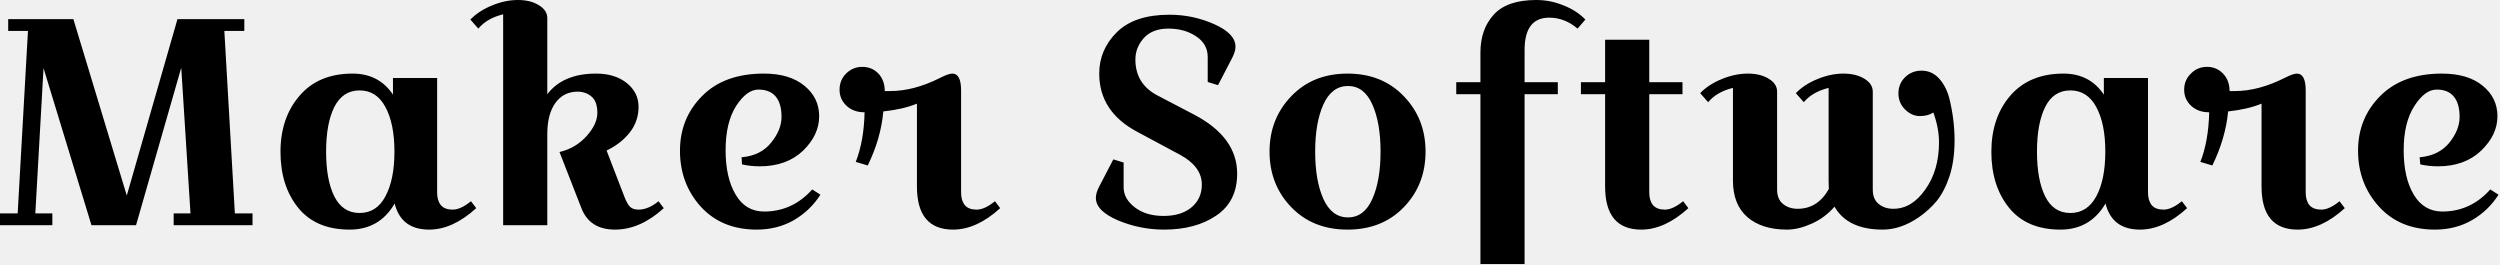
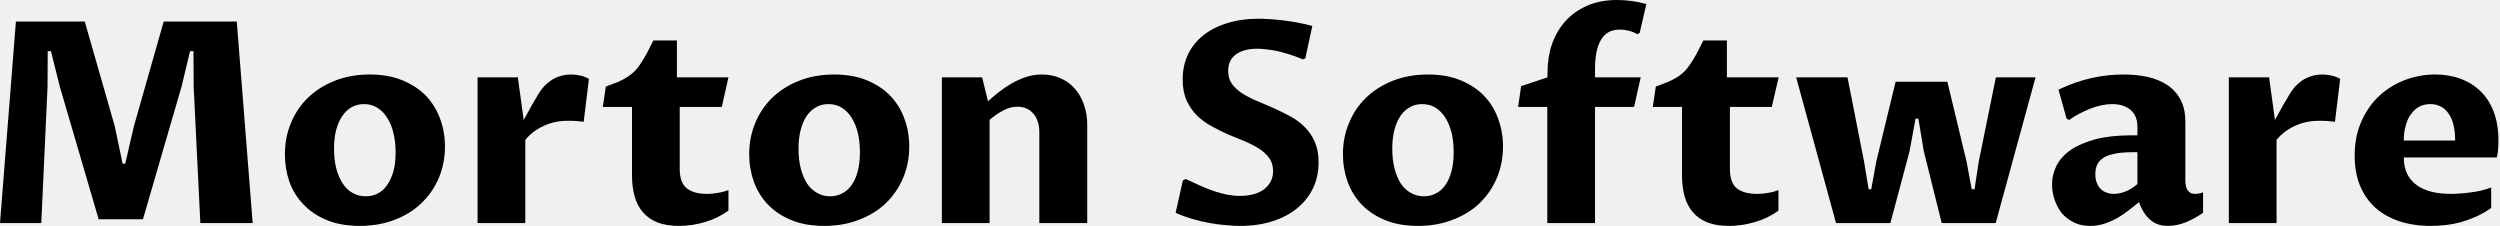
- <svg xmlns="http://www.w3.org/2000/svg" width="568" height="60" viewBox="0 0 568 60" fill="none">
-   <g clip-path="url(#clip0_751_47)">
-     <path d="M6.354 7.022H1.863V4.347H16.672L28.806 44.427L40.319 4.347H55.51V7.022H50.971L53.36 48.487H57.373V51.162H39.459V48.487H43.28L41.178 15.382L30.908 51.162H20.78L9.889 15.478L8.025 48.487H11.895V51.162H0V48.487H4.013L6.354 7.022ZM89.283 17.723H99.315V43.758C99.315 44.968 99.602 45.924 100.175 46.624C100.748 47.293 101.64 47.627 102.85 47.627C104.061 47.627 105.446 46.99 107.006 45.717L108.201 47.293C104.634 50.541 101.067 52.166 97.5 52.166C93.264 52.166 90.653 50.191 89.666 46.242C87.373 50.191 83.965 52.166 79.443 52.166C74.315 52.166 70.414 50.51 67.739 47.197C65.064 43.885 63.726 39.65 63.726 34.49C63.726 29.331 65.175 25.08 68.073 21.736C70.939 18.392 74.952 16.72 80.112 16.72C84.092 16.72 87.15 18.312 89.283 21.497V17.723ZM75.955 24.315C74.713 26.799 74.092 30.175 74.092 34.443C74.092 38.742 74.713 42.134 75.955 44.618C77.229 47.134 79.14 48.392 81.688 48.392C84.267 48.392 86.226 47.134 87.564 44.618C88.933 42.07 89.618 38.678 89.618 34.443C89.618 30.207 88.933 26.831 87.564 24.315C86.226 21.799 84.267 20.541 81.688 20.541C79.14 20.541 77.229 21.799 75.955 24.315ZM124.347 4.108V21.401C126.736 18.28 130.43 16.72 135.43 16.72C138.296 16.72 140.621 17.436 142.404 18.869C144.188 20.302 145.08 22.102 145.08 24.267C145.08 26.433 144.427 28.36 143.121 30.048C141.815 31.736 140.048 33.121 137.818 34.204L141.831 44.618C142.277 45.796 142.723 46.592 143.169 47.006C143.615 47.42 144.252 47.627 145.08 47.627C146.545 47.627 148.057 46.99 149.618 45.717L150.812 47.293C147.245 50.541 143.551 52.166 139.729 52.166C135.939 52.166 133.408 50.573 132.134 47.389L127.118 34.538C129.57 33.965 131.624 32.755 133.28 30.908C134.904 29.092 135.717 27.341 135.717 25.653C135.717 23.933 135.287 22.707 134.427 21.974C133.567 21.21 132.5 20.828 131.226 20.828C129.092 20.828 127.404 21.688 126.162 23.408C124.952 25.127 124.347 27.468 124.347 30.43V51.162H114.315V3.248C111.863 3.853 109.984 4.936 108.678 6.497L106.863 4.443C108.169 3.105 109.809 2.038 111.783 1.242C113.758 0.414 115.717 0 117.659 0C119.602 0 121.194 0.398 122.436 1.194C123.71 1.959 124.347 2.93 124.347 4.108ZM168.487 35.733C171.385 35.478 173.615 34.379 175.175 32.436C176.768 30.494 177.564 28.535 177.564 26.561C177.564 24.554 177.134 23.026 176.274 21.974C175.382 20.892 174.061 20.35 172.309 20.35C170.557 20.35 168.869 21.592 167.245 24.076C165.653 26.592 164.857 29.936 164.857 34.108C164.857 38.312 165.621 41.688 167.15 44.236C168.647 46.783 170.796 48.057 173.599 48.057C177.898 48.057 181.545 46.385 184.538 43.041L186.401 44.236C184.873 46.624 182.866 48.551 180.382 50.016C177.866 51.449 175.048 52.166 171.927 52.166C166.64 52.166 162.404 50.43 159.22 46.959C156.067 43.455 154.49 39.22 154.49 34.252C154.49 29.315 156.178 25.159 159.554 21.783C162.898 18.408 167.564 16.72 173.551 16.72C177.468 16.72 180.541 17.643 182.771 19.49C185 21.306 186.115 23.615 186.115 26.417C186.115 29.252 184.889 31.863 182.436 34.252C179.952 36.608 176.672 37.787 172.596 37.787C171.226 37.787 169.889 37.643 168.583 37.357L168.487 35.733ZM216.354 16.72C217.691 16.72 218.36 17.994 218.36 20.541V43.758C218.36 44.968 218.646 45.924 219.22 46.624C219.793 47.293 220.685 47.627 221.895 47.627C223.105 47.627 224.49 46.99 226.051 45.717L227.245 47.293C223.678 50.541 220.111 52.166 216.545 52.166C211.067 52.166 208.328 48.901 208.328 42.373V23.551C206.226 24.411 203.678 25 200.685 25.319C200.334 29.395 199.156 33.487 197.15 37.596L194.427 36.783C195.669 33.631 196.338 29.873 196.433 25.51C194.745 25.51 193.376 25.016 192.325 24.029C191.274 23.041 190.748 21.831 190.748 20.398C190.748 18.933 191.242 17.707 192.229 16.72C193.248 15.701 194.475 15.191 195.908 15.191C197.373 15.191 198.599 15.701 199.586 16.72C200.541 17.771 201.019 19.092 201.019 20.685H202.309C205.844 20.685 209.586 19.698 213.535 17.723C214.841 17.054 215.78 16.72 216.354 16.72ZM255.287 36.927V42.564C255.287 44.283 256.131 45.796 257.818 47.102C259.506 48.408 261.688 49.06 264.363 49.06C267.038 49.06 269.156 48.408 270.717 47.102C272.277 45.796 273.057 44.076 273.057 41.943C273.057 39.236 271.433 36.99 268.185 35.207L258.296 29.904C252.596 26.847 249.745 22.452 249.745 16.72C249.745 13.089 251.083 9.952 253.758 7.309C256.433 4.666 260.414 3.344 265.701 3.344C269.268 3.344 272.659 4.061 275.876 5.494C279.092 6.927 280.701 8.631 280.701 10.605C280.701 11.338 280.446 12.197 279.936 13.185L276.736 19.347L274.395 18.631V12.994C274.395 10.987 273.519 9.411 271.768 8.264C270.016 7.086 267.914 6.497 265.462 6.497C263.041 6.497 261.178 7.213 259.873 8.646C258.599 10.08 257.962 11.704 257.962 13.519C257.962 17.181 259.602 19.889 262.882 21.64L271.385 26.083C277.85 29.49 281.083 33.949 281.083 39.459C281.083 43.662 279.506 46.831 276.354 48.965C273.232 51.099 269.268 52.166 264.459 52.166C260.828 52.166 257.341 51.465 253.997 50.064C250.653 48.631 248.981 46.927 248.981 44.952C248.981 44.188 249.236 43.328 249.745 42.373L252.946 36.21L255.287 36.927ZM293.36 47.054C290.08 43.647 288.439 39.443 288.439 34.443C288.439 29.474 290.08 25.287 293.36 21.879C296.64 18.439 300.908 16.72 306.162 16.72C311.417 16.72 315.685 18.439 318.965 21.879C322.245 25.287 323.885 29.474 323.885 34.443C323.885 39.443 322.245 43.647 318.965 47.054C315.685 50.462 311.417 52.166 306.162 52.166C300.908 52.166 296.64 50.462 293.36 47.054ZM300.669 23.742C299.427 26.513 298.806 30.08 298.806 34.443C298.806 38.838 299.427 42.42 300.669 45.191C301.943 47.994 303.806 49.395 306.258 49.395C308.71 49.395 310.557 47.994 311.799 45.191C313.041 42.42 313.662 38.838 313.662 34.443C313.662 30.08 313.041 26.513 311.799 23.742C310.557 20.939 308.71 19.538 306.258 19.538C303.806 19.538 301.943 20.939 300.669 23.742ZM336.354 21.401H330.86V18.678H336.354V11.943C336.354 8.408 337.357 5.541 339.363 3.344C341.369 1.115 344.602 0 349.061 0C351.226 0 353.296 0.414 355.271 1.242C357.277 2.038 358.917 3.105 360.191 4.443L358.424 6.497C356.481 4.841 354.331 4.013 351.975 4.013C348.248 4.013 346.385 6.465 346.385 11.369V18.678H353.933V21.401H346.385V60H336.354V21.401ZM364.682 21.401H359.188V18.678H364.682V9.029H374.713V18.678H382.261V21.401H374.713V43.758C374.713 44.968 375 45.924 375.573 46.624C376.178 47.293 377.07 47.627 378.248 47.627C379.459 47.627 380.844 46.99 382.404 45.717L383.599 47.293C380.032 50.541 376.465 52.166 372.898 52.166C367.42 52.166 364.682 48.901 364.682 42.373V21.401ZM425.494 20.828V43.089C425.494 44.522 425.939 45.605 426.831 46.338C427.723 47.07 428.838 47.436 430.175 47.436C432.978 47.436 435.398 45.971 437.436 43.041C439.506 40.143 440.541 36.576 440.541 32.341C440.541 30.175 440.111 27.914 439.252 25.557C438.455 26.099 437.436 26.369 436.194 26.369C434.952 26.369 433.822 25.86 432.803 24.841C431.815 23.854 431.322 22.643 431.322 21.21C431.322 19.777 431.815 18.567 432.803 17.58C433.822 16.561 435.08 16.051 436.576 16.051C438.105 16.051 439.411 16.624 440.494 17.771C441.576 18.917 442.373 20.43 442.882 22.309C443.678 25.557 444.076 28.742 444.076 31.863C444.076 34.984 443.694 37.707 442.93 40.032C442.166 42.325 441.194 44.204 440.016 45.669C438.806 47.102 437.436 48.344 435.908 49.395C433.201 51.242 430.478 52.166 427.739 52.166C422.452 52.166 418.806 50.43 416.799 46.959C415.334 48.647 413.599 49.936 411.592 50.828C409.586 51.72 407.723 52.166 406.003 52.166C402.213 52.166 399.22 51.226 397.022 49.347C394.825 47.436 393.726 44.666 393.726 41.035V19.968C391.274 20.573 389.395 21.656 388.089 23.217L386.274 21.162C387.58 19.825 389.22 18.758 391.194 17.962C393.201 17.134 395.175 16.72 397.118 16.72C399.029 16.72 400.621 17.118 401.895 17.914C403.137 18.678 403.758 19.65 403.758 20.828V43.089C403.758 44.522 404.204 45.605 405.096 46.338C405.987 47.07 407.102 47.436 408.439 47.436C411.465 47.436 413.822 45.94 415.51 42.946C415.478 42.564 415.462 41.927 415.462 41.035V19.968C413.01 20.573 411.131 21.656 409.825 23.217L408.01 21.162C409.315 19.825 410.955 18.758 412.93 17.962C414.936 17.134 416.895 16.72 418.806 16.72C420.748 16.72 422.357 17.118 423.631 17.914C424.873 18.678 425.494 19.65 425.494 20.828ZM477.994 17.723H488.025V43.758C488.025 44.968 488.312 45.924 488.885 46.624C489.459 47.293 490.35 47.627 491.561 47.627C492.771 47.627 494.156 46.99 495.717 45.717L496.911 47.293C493.344 50.541 489.777 52.166 486.21 52.166C481.975 52.166 479.363 50.191 478.376 46.242C476.051 50.191 472.643 52.166 468.153 52.166C463.025 52.166 459.124 50.51 456.449 47.197C453.774 43.885 452.436 39.65 452.436 34.49C452.436 29.331 453.869 25.08 456.736 21.736C459.634 18.392 463.662 16.72 468.822 16.72C472.803 16.72 475.86 18.312 477.994 21.497V17.723ZM464.666 24.315C463.424 26.799 462.803 30.175 462.803 34.443C462.803 38.742 463.424 42.134 464.666 44.618C465.908 47.134 467.818 48.392 470.398 48.392C472.946 48.392 474.904 47.134 476.274 44.618C477.643 42.07 478.328 38.678 478.328 34.443C478.328 30.207 477.643 26.831 476.274 24.315C474.904 21.799 472.946 20.541 470.398 20.541C467.818 20.541 465.908 21.799 464.666 24.315ZM521.847 16.72C523.185 16.72 523.854 17.994 523.854 20.541V43.758C523.854 44.968 524.14 45.924 524.713 46.624C525.318 47.293 526.21 47.627 527.389 47.627C528.599 47.627 529.984 46.99 531.545 45.717L532.739 47.293C529.172 50.541 525.605 52.166 522.038 52.166C516.561 52.166 513.822 48.901 513.822 42.373V23.551C511.72 24.411 509.188 25 506.226 25.319C505.844 29.395 504.65 33.487 502.643 37.596L499.92 36.783C501.162 33.631 501.831 29.873 501.927 25.51C500.239 25.51 498.869 25.016 497.818 24.029C496.768 23.041 496.242 21.831 496.242 20.398C496.242 18.933 496.752 17.707 497.771 16.72C498.758 15.701 499.984 15.191 501.449 15.191C502.882 15.191 504.092 15.701 505.08 16.72C506.067 17.771 506.561 19.092 506.561 20.685H507.803C511.338 20.685 515.08 19.698 519.029 17.723C520.334 17.054 521.274 16.72 521.847 16.72ZM549.745 35.733C552.643 35.478 554.889 34.379 556.481 32.436C558.041 30.494 558.822 28.535 558.822 26.561C558.822 24.554 558.392 23.026 557.532 21.974C556.672 20.892 555.366 20.35 553.615 20.35C551.831 20.35 550.143 21.592 548.551 24.076C546.927 26.592 546.115 29.936 546.115 34.108C546.115 38.312 546.879 41.688 548.408 44.236C549.936 46.783 552.102 48.057 554.904 48.057C559.172 48.057 562.803 46.385 565.796 43.041L567.659 44.236C566.162 46.624 564.156 48.551 561.64 50.016C559.156 51.449 556.353 52.166 553.232 52.166C547.914 52.166 543.678 50.43 540.525 46.959C537.341 43.455 535.748 39.22 535.748 34.252C535.748 29.315 537.436 25.159 540.812 21.783C544.188 18.408 548.853 16.72 554.809 16.72C558.758 16.72 561.847 17.643 564.076 19.49C566.306 21.306 567.42 23.615 567.42 26.417C567.42 29.252 566.178 31.863 563.694 34.252C561.21 36.608 557.946 37.787 553.901 37.787C552.5 37.787 551.162 37.643 549.889 37.357L549.745 35.733Z" fill="black" />
+ <svg xmlns="http://www.w3.org/2000/svg" width="664" height="60" viewBox="0 0 664 60" fill="none">
+   <g clip-path="url(#clip0_772_179)">
+     <path d="M10.963 59.251H0L4.225 5.722H22.513L30.481 33.529L32.567 43.476H33.262L35.562 33.529L43.476 5.722H62.888L67.112 59.251H53.209L51.444 23.209L51.39 13.583H50.481L48.235 22.941L37.968 58.235H26.203L15.882 22.995L13.529 13.583H12.674L12.62 23.155L10.963 59.251ZM95.561 60C92.21 60 89.287 59.483 86.791 58.449C84.296 57.415 82.228 56.025 80.588 54.278C78.913 52.531 77.665 50.517 76.845 48.235C76.061 45.918 75.668 43.494 75.668 40.963C75.668 38.004 76.203 35.241 77.273 32.674C78.342 30.071 79.857 27.825 81.818 25.936C83.779 24.046 86.15 22.549 88.93 21.444C91.711 20.339 94.795 19.786 98.182 19.786C101.497 19.786 104.403 20.303 106.898 21.337C109.394 22.371 111.479 23.743 113.155 25.454C114.795 27.201 116.043 29.233 116.898 31.551C117.754 33.868 118.182 36.328 118.182 38.931C118.182 41.925 117.629 44.724 116.524 47.326C115.419 49.893 113.868 52.121 111.872 54.011C109.911 55.9 107.54 57.362 104.759 58.396C101.979 59.465 98.913 60 95.561 60ZM97.112 52.139C98.289 52.139 99.358 51.889 100.321 51.39C101.283 50.927 102.103 50.196 102.781 49.198C103.494 48.2 104.064 46.97 104.492 45.508C104.884 44.046 105.08 42.353 105.08 40.428C105.08 38.574 104.884 36.881 104.492 35.348C104.135 33.779 103.583 32.424 102.834 31.283C102.121 30.143 101.248 29.251 100.214 28.61C99.18 27.968 98.004 27.647 96.684 27.647C95.508 27.647 94.421 27.914 93.422 28.449C92.46 28.984 91.64 29.75 90.963 30.749C90.25 31.747 89.697 32.977 89.305 34.438C88.913 35.9 88.717 37.576 88.717 39.465C88.717 41.39 88.913 43.137 89.305 44.706C89.697 46.239 90.267 47.576 91.016 48.717C91.729 49.822 92.603 50.66 93.636 51.23C94.67 51.836 95.829 52.139 97.112 52.139ZM126.845 59.251V20.535H137.54L139.091 31.872C139.483 31.194 139.875 30.481 140.267 29.733C140.66 29.02 141.034 28.342 141.39 27.701C141.747 27.095 142.068 26.56 142.353 26.096C142.638 25.633 142.834 25.294 142.941 25.08C143.405 24.296 143.922 23.583 144.492 22.941C145.098 22.299 145.758 21.747 146.471 21.283C147.148 20.82 147.932 20.463 148.824 20.214C149.715 19.929 150.695 19.786 151.765 19.786C152.478 19.786 153.244 19.875 154.064 20.053C154.92 20.232 155.704 20.535 156.417 20.963L155.027 32.353C154.777 32.317 154.474 32.282 154.118 32.246C153.761 32.21 153.387 32.175 152.995 32.139C152.567 32.139 152.175 32.121 151.818 32.086C151.426 32.086 151.087 32.086 150.802 32.086C148.342 32.086 146.15 32.567 144.225 33.529C142.264 34.456 140.695 35.669 139.519 37.166V59.251H126.845ZM167.861 46.578V28.396H160.107L160.909 22.995C162.193 22.531 163.315 22.103 164.278 21.711C165.205 21.283 166.025 20.838 166.738 20.374C167.487 19.875 168.128 19.358 168.663 18.823C169.198 18.253 169.715 17.576 170.214 16.791C170.713 16.043 171.23 15.187 171.765 14.225C172.264 13.226 172.852 12.068 173.529 10.749H179.786V20.535H193.476L191.711 28.396H180.535V44.92C180.535 47.344 181.176 49.055 182.46 50.053C183.708 51.016 185.49 51.497 187.807 51.497C188.734 51.497 189.679 51.408 190.642 51.23C191.604 51.087 192.549 50.838 193.476 50.481V55.936C191.551 57.326 189.465 58.342 187.219 58.984C184.938 59.661 182.656 60 180.374 60C178.128 60 176.221 59.697 174.652 59.091C173.048 58.449 171.747 57.54 170.749 56.364C169.75 55.223 169.02 53.815 168.556 52.139C168.093 50.499 167.861 48.645 167.861 46.578ZM218.93 60C215.579 60 212.656 59.483 210.16 58.449C207.665 57.415 205.579 56.025 203.904 54.278C202.264 52.531 201.034 50.517 200.214 48.235C199.394 45.918 198.984 43.494 198.984 40.963C198.984 38.004 199.519 35.241 200.588 32.674C201.658 30.071 203.173 27.825 205.134 25.936C207.094 24.046 209.465 22.549 212.246 21.444C215.027 20.339 218.128 19.786 221.551 19.786C224.866 19.786 227.772 20.303 230.267 21.337C232.763 22.371 234.831 23.743 236.471 25.454C238.146 27.201 239.394 29.233 240.214 31.551C241.07 33.868 241.497 36.328 241.497 38.931C241.497 41.925 240.945 44.724 239.84 47.326C238.734 49.893 237.201 52.121 235.241 54.011C233.244 55.9 230.856 57.362 228.075 58.396C225.33 59.465 222.282 60 218.93 60ZM220.481 52.139C221.622 52.139 222.674 51.889 223.636 51.39C224.599 50.927 225.437 50.196 226.15 49.198C226.863 48.2 227.415 46.97 227.807 45.508C228.2 44.046 228.396 42.353 228.396 40.428C228.396 38.574 228.217 36.881 227.861 35.348C227.469 33.779 226.916 32.424 226.203 31.283C225.49 30.143 224.617 29.251 223.583 28.61C222.549 27.968 221.355 27.647 220 27.647C218.824 27.647 217.754 27.914 216.791 28.449C215.829 28.984 214.991 29.75 214.278 30.749C213.601 31.747 213.066 32.977 212.674 34.438C212.282 35.9 212.086 37.576 212.086 39.465C212.086 41.39 212.282 43.137 212.674 44.706C213.066 46.239 213.619 47.576 214.332 48.717C215.08 49.822 215.971 50.66 217.005 51.23C218.039 51.836 219.198 52.139 220.481 52.139ZM250.16 59.251V20.535H260.856L262.406 26.898C263.226 26.15 264.153 25.365 265.187 24.546C266.221 23.726 267.344 22.959 268.556 22.246C269.768 21.533 271.052 20.945 272.406 20.481C273.797 20.018 275.223 19.786 276.684 19.786C278.503 19.786 280.143 20.107 281.604 20.749C283.102 21.39 284.367 22.299 285.401 23.476C286.471 24.652 287.291 26.061 287.861 27.701C288.467 29.34 288.77 31.159 288.77 33.155V59.251H276.043V35.027C276.043 33.922 275.882 32.959 275.561 32.139C275.276 31.283 274.866 30.588 274.332 30.053C273.832 29.483 273.226 29.055 272.513 28.77C271.8 28.485 271.034 28.342 270.214 28.342C268.895 28.342 267.629 28.681 266.417 29.358C265.205 30 264.011 30.82 262.834 31.818V59.251H250.16ZM329.358 52.032C330.499 52.032 331.604 51.907 332.674 51.658C333.708 51.408 334.635 51.016 335.455 50.481C336.239 49.947 336.881 49.251 337.38 48.396C337.879 47.576 338.128 46.595 338.128 45.455C338.128 44.1 337.79 42.941 337.112 41.979C336.399 41.016 335.49 40.178 334.385 39.465C333.244 38.752 331.961 38.093 330.535 37.487C329.073 36.916 327.594 36.31 326.096 35.668C324.599 34.991 323.137 34.26 321.711 33.476C320.285 32.692 319.002 31.747 317.861 30.642C316.756 29.501 315.847 28.164 315.134 26.631C314.456 25.062 314.118 23.209 314.118 21.07C314.118 18.61 314.599 16.381 315.561 14.385C316.524 12.424 317.879 10.749 319.626 9.358C321.373 7.968 323.476 6.898 325.936 6.15C328.431 5.365 331.194 4.973 334.225 4.973C335.08 4.973 336.061 5.009 337.166 5.08C338.271 5.152 339.447 5.258 340.695 5.401C341.979 5.544 343.28 5.74 344.599 5.989C345.954 6.239 347.273 6.542 348.556 6.898L346.684 15.508L346.043 15.775C344.902 15.276 343.761 14.848 342.62 14.492C341.479 14.136 340.392 13.832 339.358 13.583C338.289 13.369 337.291 13.209 336.364 13.102C335.437 12.995 334.617 12.941 333.904 12.941C331.551 12.941 329.679 13.44 328.289 14.438C326.898 15.437 326.203 16.898 326.203 18.823C326.203 20.214 326.542 21.373 327.219 22.299C327.897 23.226 328.806 24.064 329.947 24.813C331.087 25.526 332.371 26.185 333.797 26.791C335.223 27.398 336.684 28.021 338.182 28.663C339.679 29.34 341.159 30.071 342.62 30.856C344.046 31.604 345.33 32.549 346.471 33.69C347.611 34.795 348.52 36.114 349.198 37.647C349.875 39.18 350.214 40.998 350.214 43.102C350.214 45.597 349.733 47.879 348.77 49.947C347.772 52.014 346.364 53.797 344.545 55.294C342.727 56.791 340.535 57.95 337.968 58.77C335.401 59.59 332.513 60 329.305 60C328.093 60 326.809 59.929 325.455 59.786C324.064 59.679 322.62 59.483 321.123 59.198C319.661 58.948 318.164 58.592 316.631 58.128C315.134 57.7 313.672 57.166 312.246 56.524L314.171 47.914L314.92 47.54C316.31 48.182 317.629 48.788 318.877 49.358C320.16 49.929 321.39 50.41 322.567 50.802C323.743 51.194 324.884 51.497 325.989 51.711C327.13 51.925 328.253 52.032 329.358 52.032ZM376.631 60C373.28 60 370.356 59.483 367.861 58.449C365.365 57.415 363.28 56.025 361.604 54.278C359.964 52.531 358.734 50.517 357.914 48.235C357.094 45.918 356.684 43.494 356.684 40.963C356.684 38.004 357.219 35.241 358.289 32.674C359.358 30.071 360.873 27.825 362.834 25.936C364.795 24.046 367.166 22.549 369.947 21.444C372.727 20.339 375.829 19.786 379.251 19.786C382.567 19.786 385.472 20.303 387.968 21.337C390.463 22.371 392.531 23.743 394.171 25.454C395.847 27.201 397.094 29.233 397.914 31.551C398.77 33.868 399.198 36.328 399.198 38.931C399.198 41.925 398.645 44.724 397.54 47.326C396.435 49.893 394.902 52.121 392.941 54.011C390.945 55.9 388.556 57.362 385.775 58.396C383.03 59.465 379.982 60 376.631 60ZM378.182 52.139C379.323 52.139 380.374 51.889 381.337 51.39C382.299 50.927 383.137 50.196 383.85 49.198C384.563 48.2 385.116 46.97 385.508 45.508C385.9 44.046 386.096 42.353 386.096 40.428C386.096 38.574 385.918 36.881 385.561 35.348C385.169 33.779 384.617 32.424 383.904 31.283C383.191 30.143 382.317 29.251 381.283 28.61C380.25 27.968 379.055 27.647 377.701 27.647C376.524 27.647 375.455 27.914 374.492 28.449C373.529 28.984 372.692 29.75 371.979 30.749C371.301 31.747 370.766 32.977 370.374 34.438C369.982 35.9 369.786 37.576 369.786 39.465C369.786 41.39 369.982 43.137 370.374 44.706C370.766 46.239 371.319 47.576 372.032 48.717C372.781 49.822 373.672 50.66 374.706 51.23C375.74 51.836 376.898 52.139 378.182 52.139ZM410.963 59.251V28.396H403.209L404.011 22.888L411.016 20.535V19.305C411.016 16.595 411.408 14.082 412.192 11.765C413.012 9.412 414.207 7.362 415.775 5.615C417.344 3.868 419.287 2.496 421.604 1.497C423.886 0.499 426.524 0 429.519 0C430.766 0 432.05 0.089 433.369 0.267C434.724 0.446 436.025 0.713 437.273 1.07L435.508 8.717L434.866 9.091C434.225 8.699 433.494 8.396 432.674 8.182C431.889 7.968 431.069 7.861 430.214 7.861C429.073 7.861 428.075 8.093 427.219 8.556C426.364 9.055 425.686 9.75 425.187 10.642C424.652 11.569 424.26 12.656 424.011 13.904C423.761 15.187 423.636 16.631 423.636 18.235V20.535H435.775L434.011 28.396H423.636V59.251H410.963ZM446.738 46.578V28.396H438.984L439.786 22.995C441.069 22.531 442.192 22.103 443.155 21.711C444.082 21.283 444.92 20.838 445.668 20.374C446.381 19.875 447.005 19.358 447.54 18.823C448.075 18.253 448.592 17.576 449.091 16.791C449.59 16.043 450.107 15.187 450.642 14.225C451.141 13.226 451.729 12.068 452.406 10.749H458.663V20.535H472.406L470.588 28.396H459.465V44.92C459.465 47.344 460.089 49.055 461.337 50.053C462.585 51.016 464.385 51.497 466.738 51.497C467.665 51.497 468.61 51.408 469.572 51.23C470.535 51.087 471.462 50.838 472.353 50.481V55.936C470.463 57.326 468.378 58.342 466.096 58.984C463.815 59.661 461.533 60 459.251 60C457.005 60 455.098 59.697 453.529 59.091C451.925 58.449 450.624 57.54 449.626 56.364C448.627 55.223 447.897 53.815 447.433 52.139C446.97 50.499 446.738 48.645 446.738 46.578ZM477.059 20.535H490.695L495.08 42.834L496.31 50.267H497.005L498.342 42.888L503.476 21.711H517.219L522.299 42.834L523.69 50.267H524.438L525.561 42.888L530.107 20.535H540.642L530.053 59.251H515.722L510.963 40.16L509.519 31.497H508.77L507.166 40.214L502.086 59.251H487.647L477.059 20.535ZM568.128 53.69C567.38 54.296 566.542 54.955 565.615 55.669C564.688 56.417 563.69 57.112 562.62 57.754C561.515 58.396 560.339 58.931 559.091 59.358C557.843 59.786 556.524 60 555.134 60C553.458 60 551.996 59.679 550.749 59.037C549.465 58.396 548.396 57.558 547.54 56.524C546.72 55.455 546.096 54.26 545.668 52.941C545.241 51.622 545.027 50.303 545.027 48.984C545.027 47.201 545.437 45.508 546.257 43.904C547.077 42.335 548.342 40.963 550.053 39.786C551.8 38.61 554.011 37.665 556.684 36.952C559.358 36.275 562.549 35.936 566.257 35.936H567.7V33.69C567.7 31.729 567.094 30.232 565.882 29.198C564.635 28.164 562.995 27.647 560.963 27.647C560.071 27.647 559.127 27.754 558.128 27.968C557.13 28.182 556.132 28.485 555.134 28.877C554.135 29.269 553.173 29.715 552.246 30.214C551.283 30.713 550.392 31.266 549.572 31.872L548.877 31.497L546.738 23.797C549.875 22.335 552.852 21.301 555.668 20.695C558.449 20.089 561.194 19.786 563.904 19.786C566.221 19.786 568.396 20 570.428 20.428C572.424 20.891 574.153 21.604 575.615 22.567C577.112 23.565 578.289 24.866 579.144 26.471C580 28.039 580.428 29.982 580.428 32.3V47.861C580.428 48.289 580.463 48.717 580.535 49.144C580.606 49.572 580.731 49.964 580.909 50.321C581.123 50.677 581.39 50.963 581.711 51.176C582.068 51.39 582.513 51.497 583.048 51.497C583.369 51.497 583.708 51.462 584.064 51.39C584.385 51.355 584.741 51.248 585.134 51.069V56.524C583.565 57.594 581.996 58.449 580.428 59.091C578.824 59.697 577.273 60 575.775 60C573.85 60 572.282 59.447 571.069 58.342C569.822 57.273 568.841 55.722 568.128 53.69ZM567.7 48.877V40.428H566.31C564.385 40.428 562.799 40.57 561.551 40.856C560.267 41.105 559.251 41.497 558.503 42.032C557.79 42.531 557.273 43.137 556.952 43.85C556.667 44.563 556.524 45.383 556.524 46.31C556.524 47.237 556.667 48.021 556.952 48.663C557.201 49.305 557.558 49.84 558.021 50.267C558.485 50.695 559.002 50.998 559.572 51.176C560.178 51.39 560.802 51.497 561.444 51.497C562.371 51.497 563.351 51.301 564.385 50.909C565.419 50.553 566.524 49.875 567.7 48.877ZM591.979 59.251V20.535H602.674L604.225 31.872C604.617 31.194 605.009 30.481 605.401 29.733C605.793 29.02 606.168 28.342 606.524 27.701C606.881 27.095 607.201 26.56 607.487 26.096C607.772 25.633 607.968 25.294 608.075 25.08C608.538 24.296 609.055 23.583 609.626 22.941C610.232 22.299 610.891 21.747 611.604 21.283C612.317 20.82 613.102 20.463 613.957 20.214C614.848 19.929 615.829 19.786 616.898 19.786C617.611 19.786 618.378 19.875 619.198 20.053C620.053 20.232 620.838 20.535 621.551 20.963L620.16 32.353C619.946 32.317 619.643 32.282 619.251 32.246C618.895 32.21 618.52 32.175 618.128 32.139C617.7 32.139 617.308 32.121 616.952 32.086C616.56 32.086 616.221 32.086 615.936 32.086C613.476 32.086 611.283 32.567 609.358 33.529C607.397 34.456 605.829 35.669 604.652 37.166V59.251H591.979ZM661.658 49.786V55.241C660.339 56.168 659.002 56.934 657.647 57.54C656.257 58.146 654.884 58.645 653.529 59.037C652.139 59.394 650.802 59.644 649.519 59.786C648.2 59.929 646.916 60 645.668 60C642.567 60 639.768 59.59 637.273 58.77C634.741 57.914 632.602 56.702 630.856 55.134C629.109 53.529 627.754 51.569 626.791 49.251C625.864 46.934 625.401 44.296 625.401 41.337C625.401 37.95 625.989 34.938 627.166 32.3C628.342 29.626 629.911 27.362 631.872 25.508C633.832 23.69 636.096 22.282 638.663 21.283C641.266 20.285 643.975 19.786 646.791 19.786C649.216 19.786 651.462 20.16 653.529 20.909C655.597 21.693 657.38 22.816 658.877 24.278C660.374 25.74 661.533 27.558 662.353 29.733C663.173 31.943 663.583 34.474 663.583 37.326C663.583 38.253 663.547 39.091 663.476 39.84C663.405 40.624 663.298 41.283 663.155 41.818H638.449C638.449 43.529 638.752 44.991 639.358 46.203C639.964 47.415 640.82 48.414 641.925 49.198C643.03 49.982 644.367 50.57 645.936 50.963C647.469 51.319 649.198 51.497 651.123 51.497C651.8 51.497 652.567 51.462 653.422 51.39C654.278 51.355 655.151 51.266 656.043 51.123C656.97 51.016 657.914 50.856 658.877 50.642C659.804 50.428 660.731 50.143 661.658 49.786ZM638.449 37.326H652.086C652.086 35.651 651.925 34.207 651.604 32.995C651.283 31.782 650.82 30.784 650.214 30C649.643 29.18 648.948 28.592 648.128 28.235C647.344 27.843 646.471 27.647 645.508 27.647C644.474 27.647 643.512 27.861 642.62 28.289C641.765 28.752 641.034 29.394 640.428 30.214C639.786 31.034 639.305 32.05 638.984 33.262C638.627 34.438 638.449 35.793 638.449 37.326Z" fill="black" />
  </g>
  <defs>
-     <clipPath id="clip0_751_47">
-       <rect width="567.659" height="60" fill="white" />
+     <clipPath id="clip0_772_179">
+       <rect width="663.583" height="60" fill="white" />
    </clipPath>
  </defs>
</svg>
